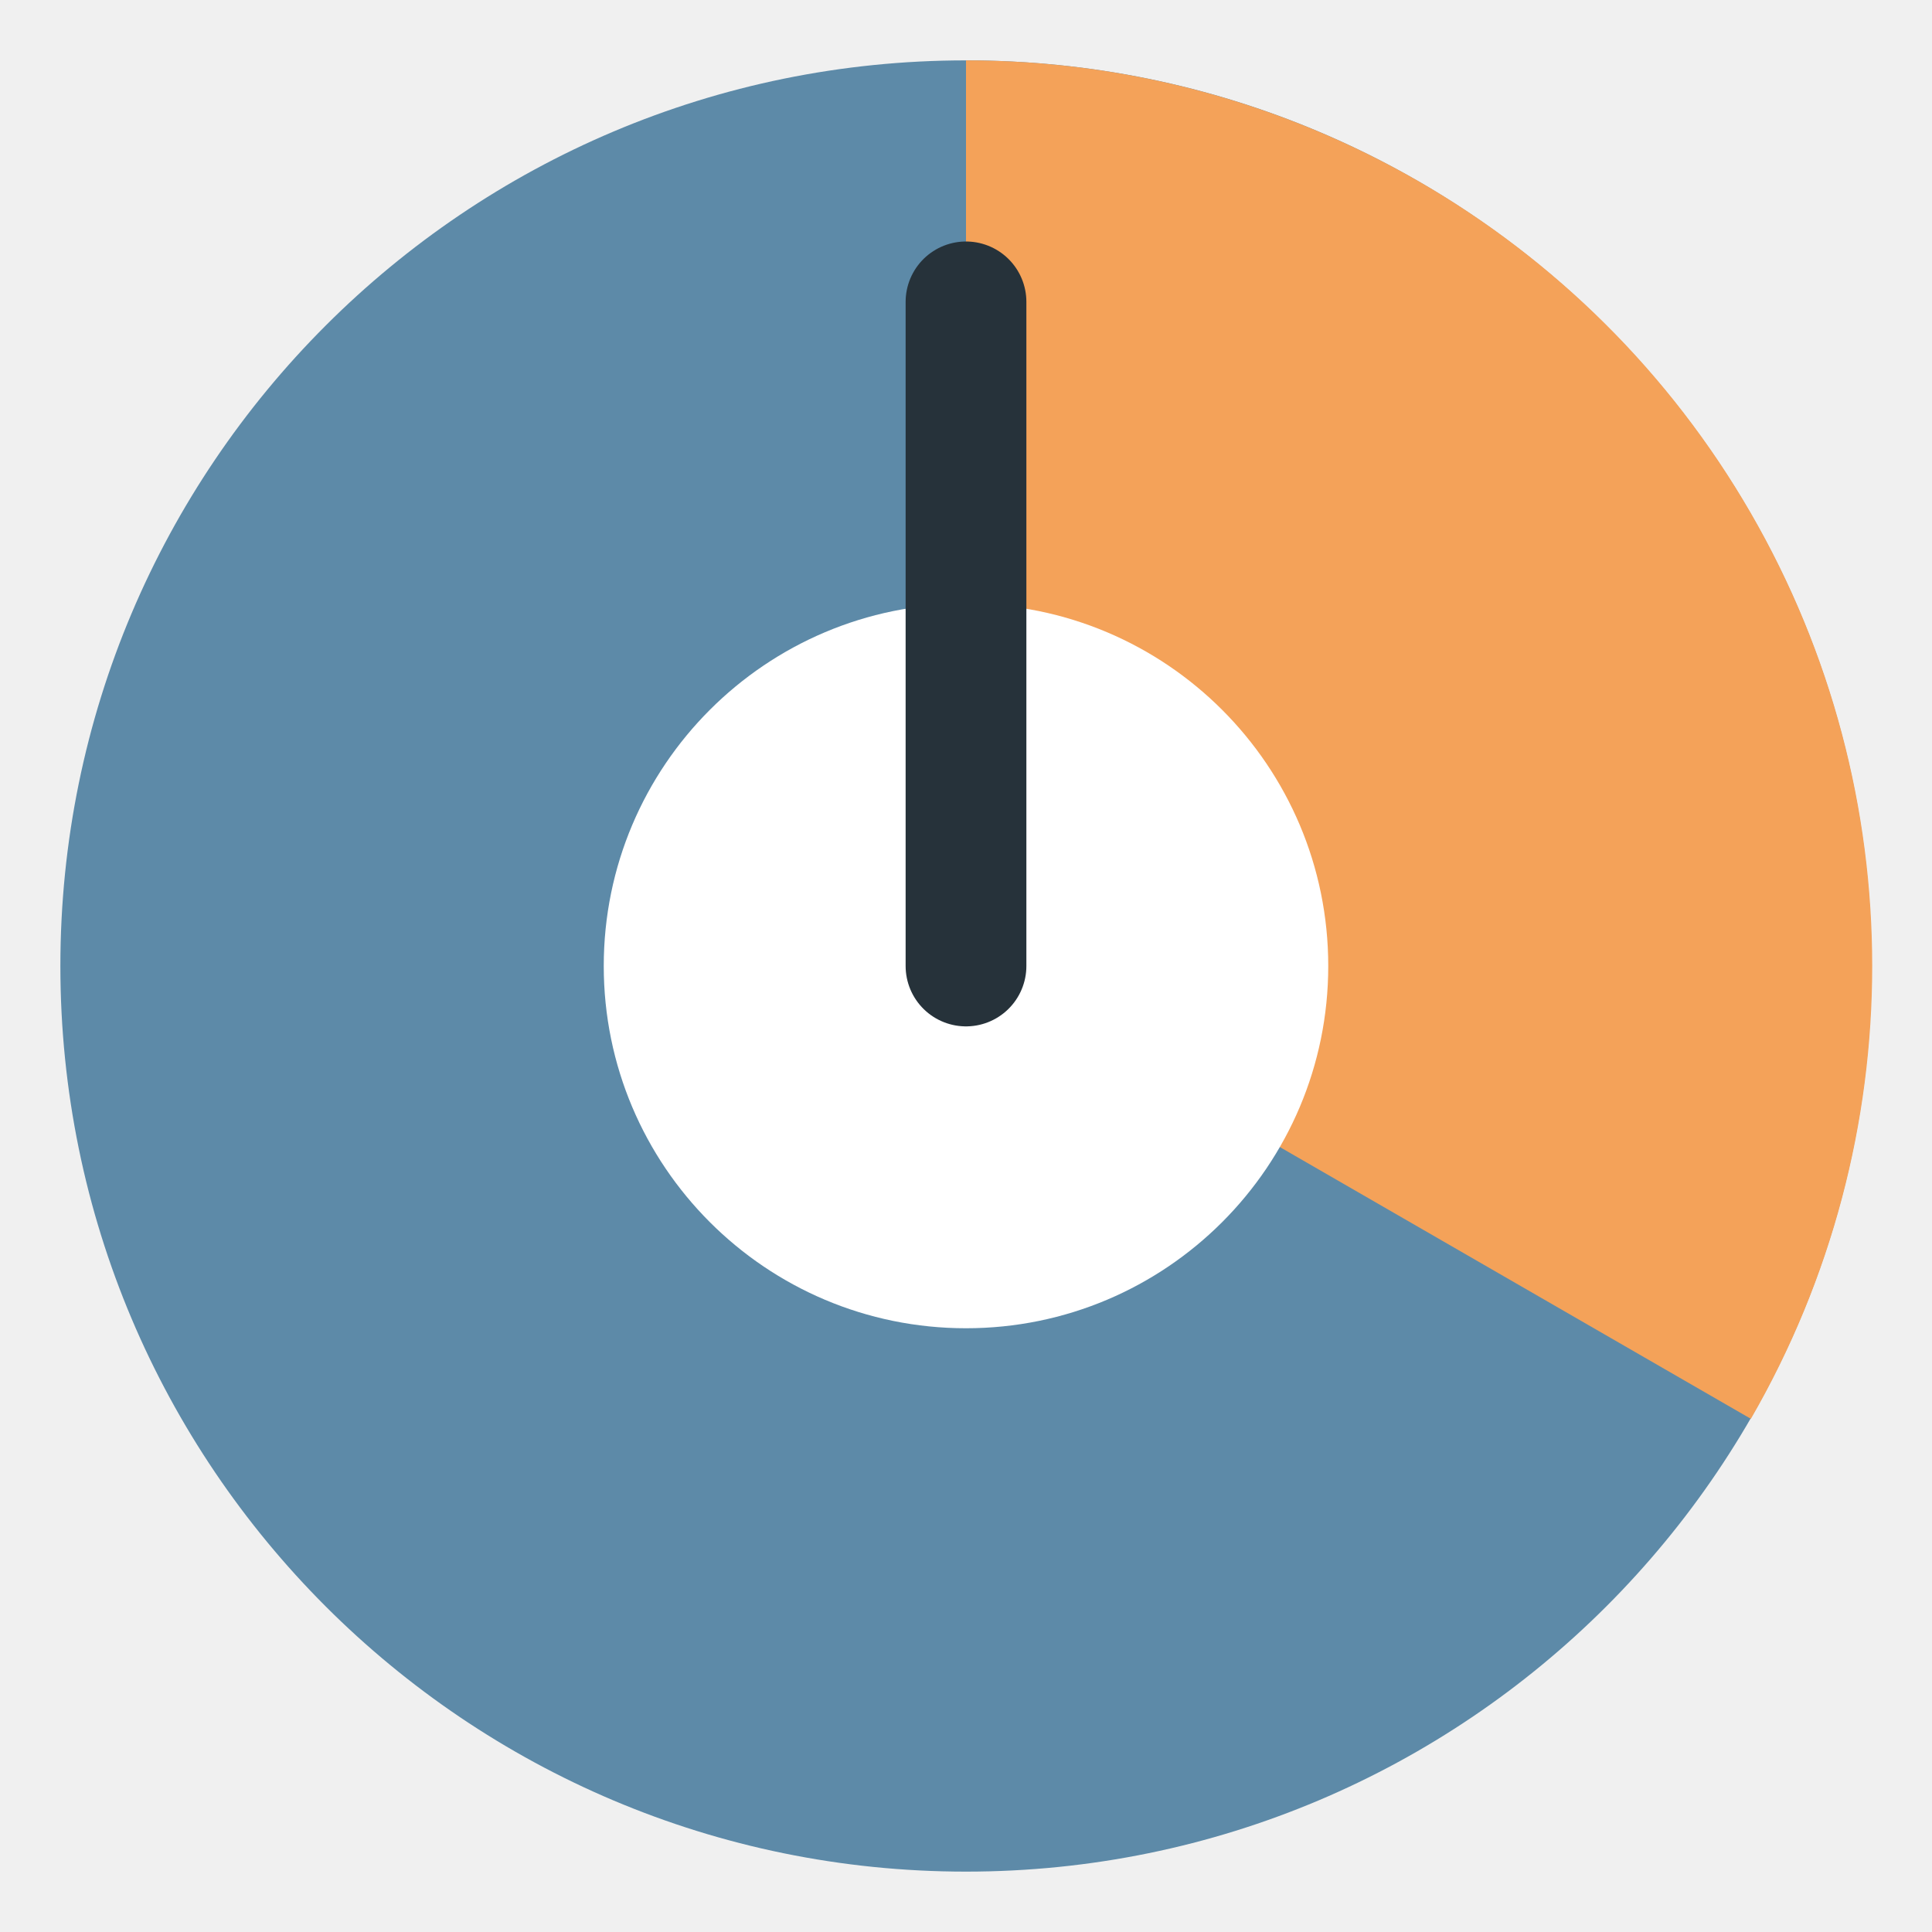
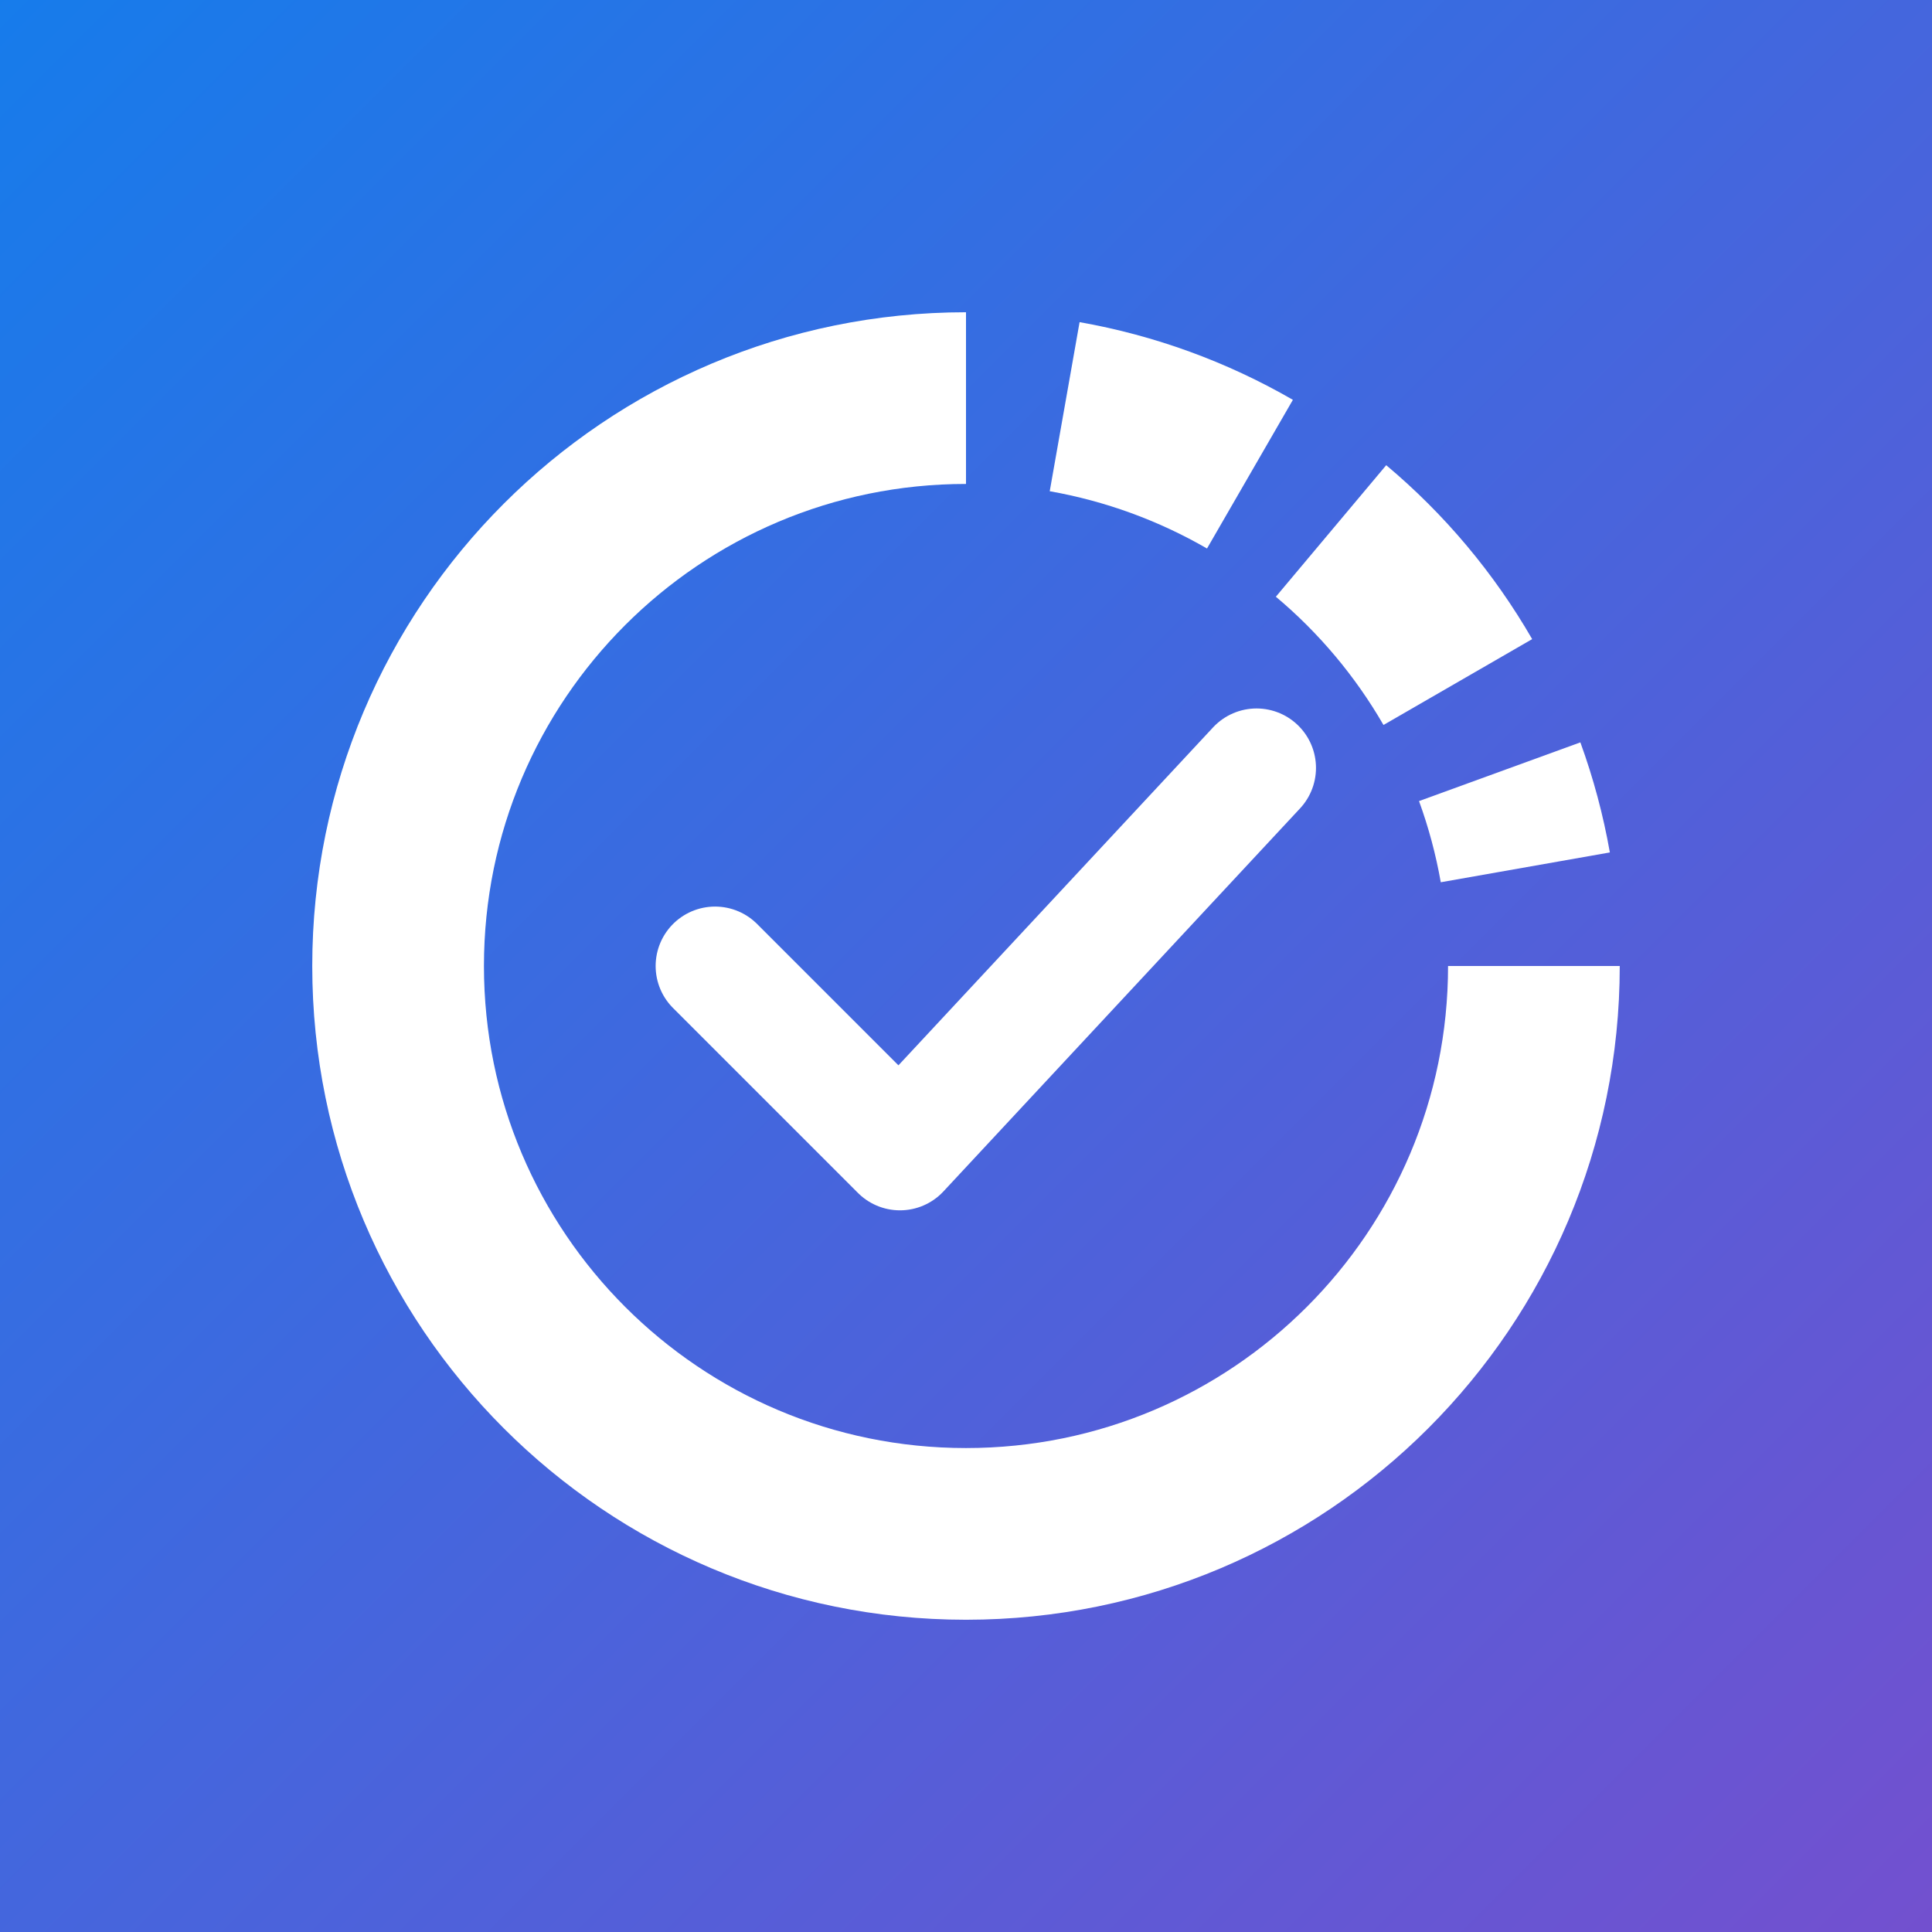
- <svg xmlns="http://www.w3.org/2000/svg" viewBox="0 0 64 64">
-   <circle cx="32" cy="32" r="30" fill="#5D8AA8" />
-   <path d="M32 32V2A30 30 0 0 1 58 47Z" fill="#F4A259" />
-   <circle cx="32" cy="32" r="12" fill="white" />
-   <path d="M32 32V10" stroke="#26323a" stroke-width="4" stroke-linecap="round" />
+ <svg xmlns="http://www.w3.org/2000/svg" width="1024" height="1024" viewBox="0 0 1024 1024">
+   <defs>
+     <linearGradient id="background" x1="0" y1="0" x2="1" y2="1">
+       <stop stop-color="#167ceb" />
+       <stop offset="1" stop-color="#7350cf" />
+     </linearGradient>
+   </defs>
+   <rect width="1024" height="1024" fill="url(#background)" />
+   <g transform="translate(512 512) scale(7) translate(-153 -81)">
+     <g fill="none" stroke="#ffffff" stroke-width="13">
+       <path d="M196 81 A43 43 0 1 1 153 38" />
+       <path d="M160.47 38.65 A43 43 0 0 1 174.5 43.76" />
+       <path d="M180.64 48.06 A43 43 0 0 1 190.24 59.5" />
+       <path d="M193.41 66.29 A43 43 0 0 1 195.35 73.53" />
+     </g>
+     <path d="M134 81 L148 95 L175 66" fill="none" stroke="#ffffff" stroke-width="9" stroke-linecap="round" stroke-linejoin="round" />
+   </g>
</svg>
